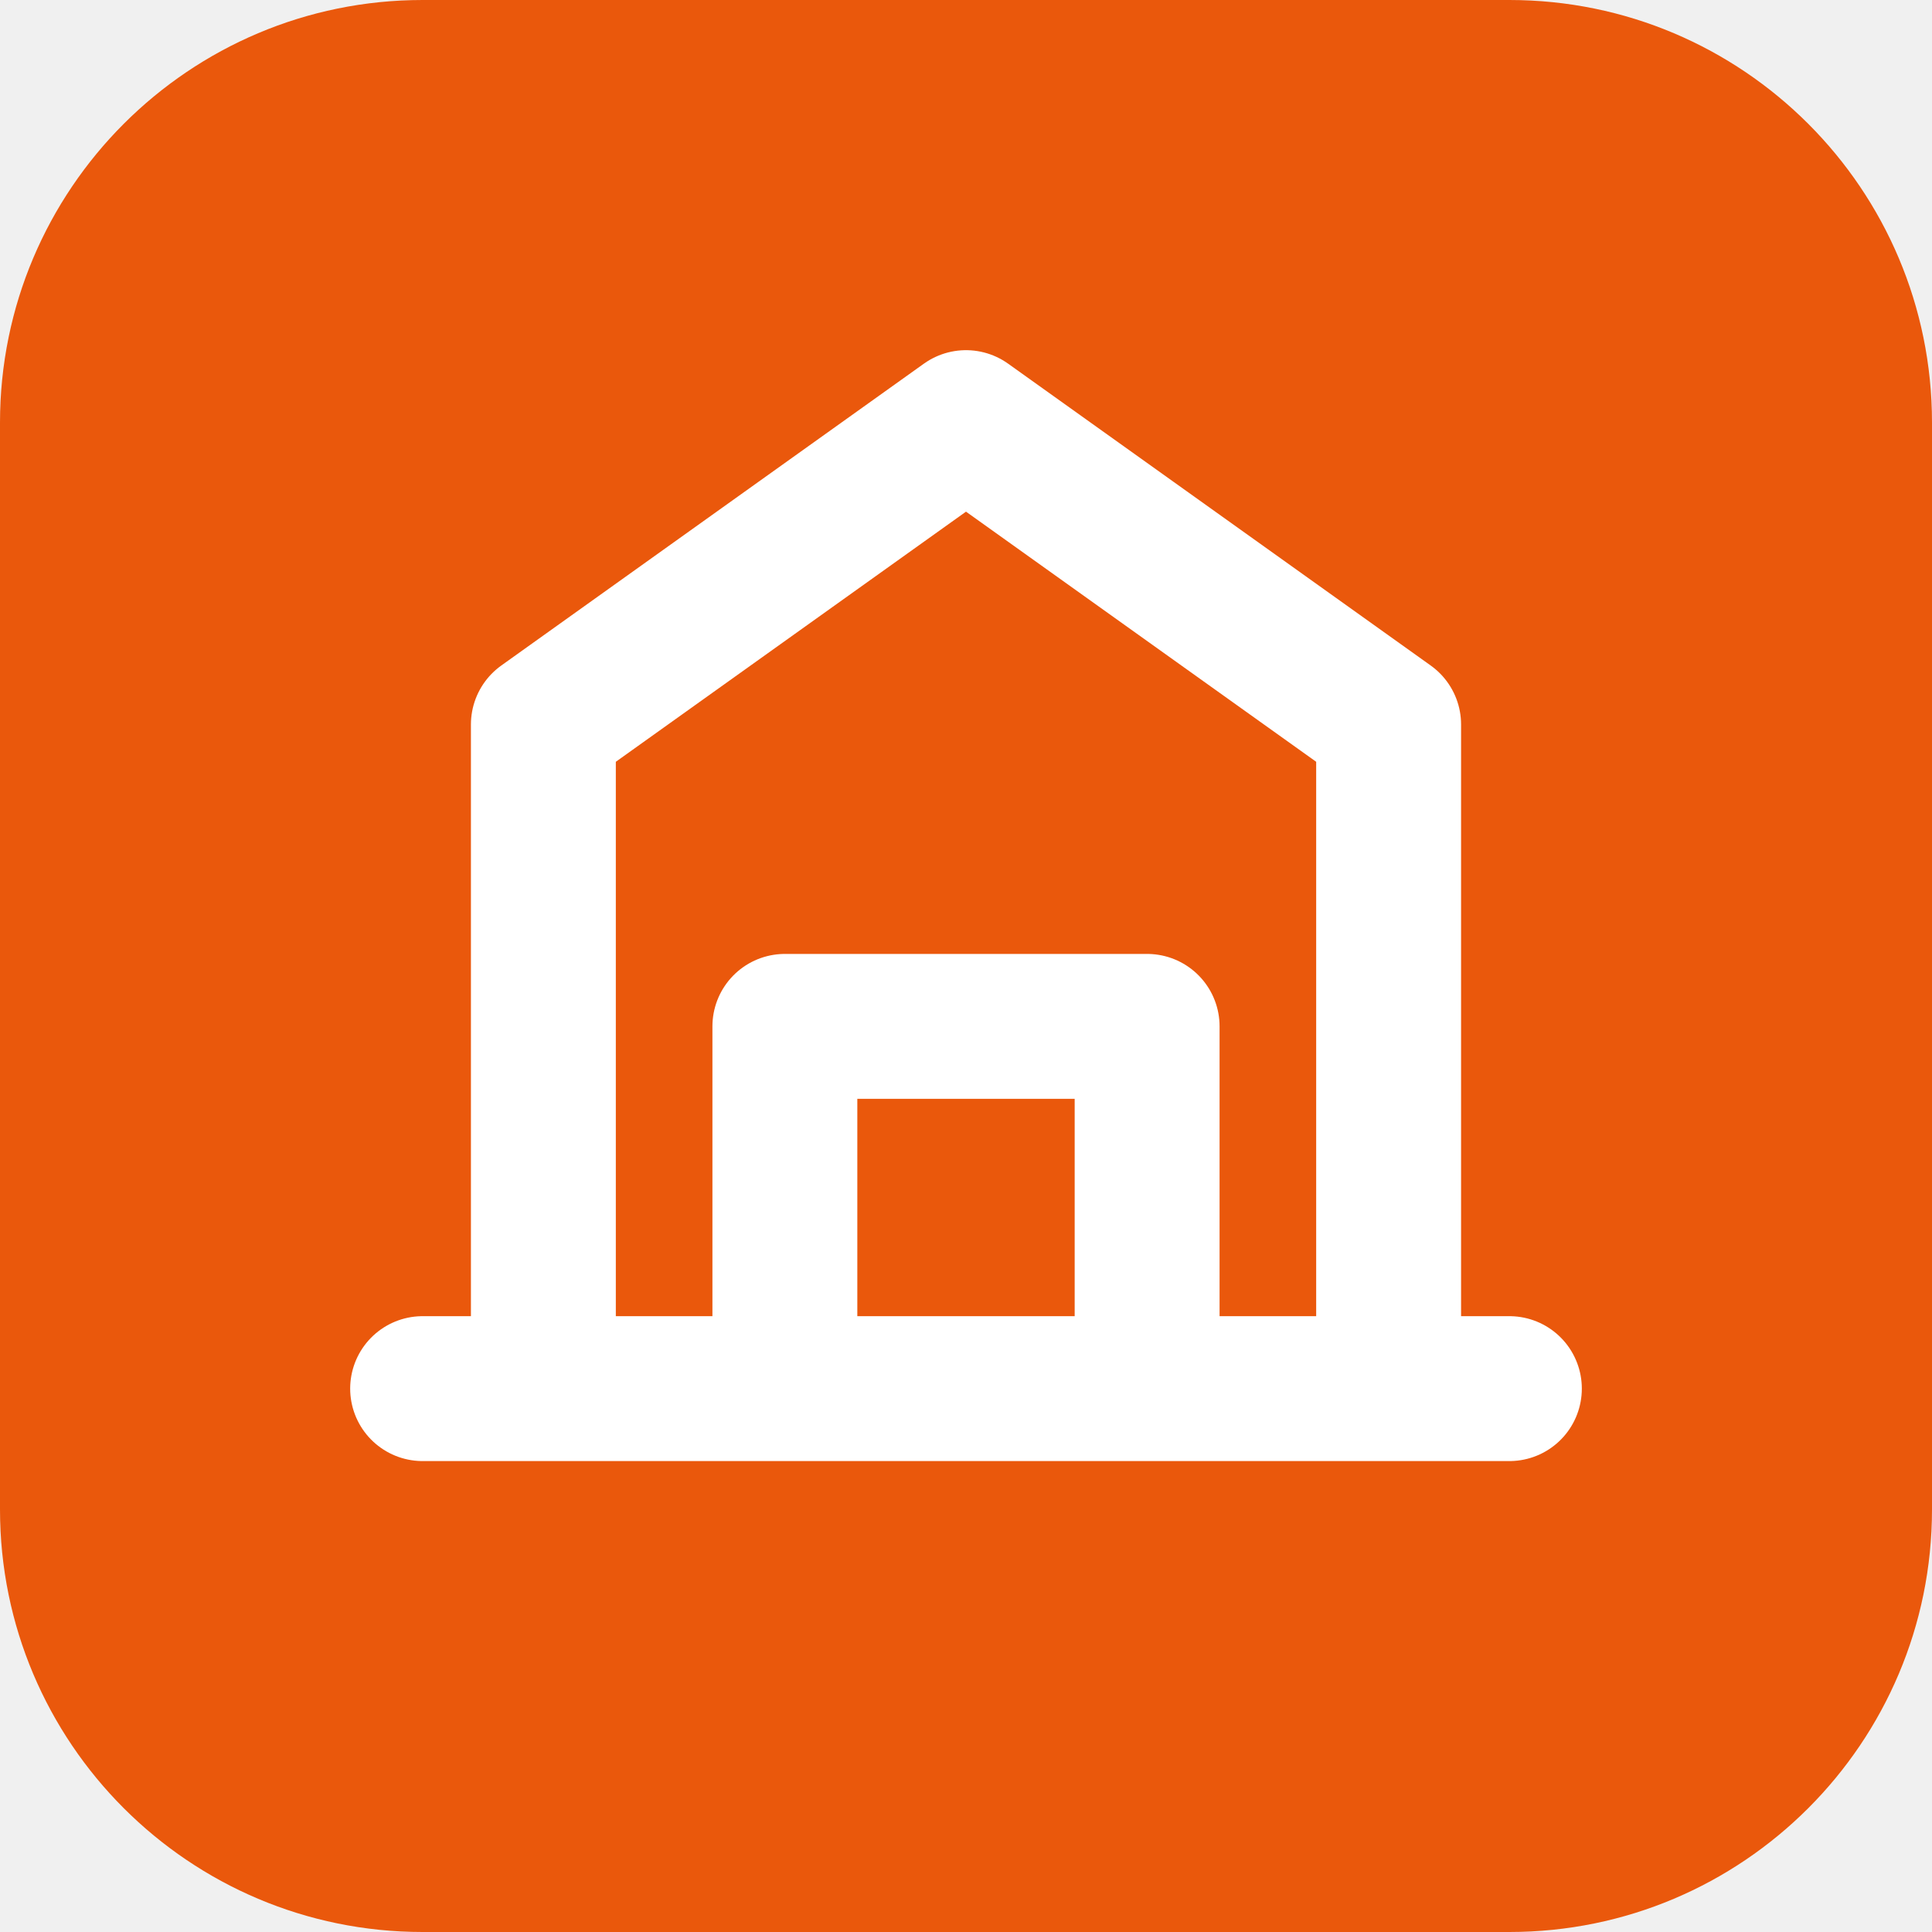
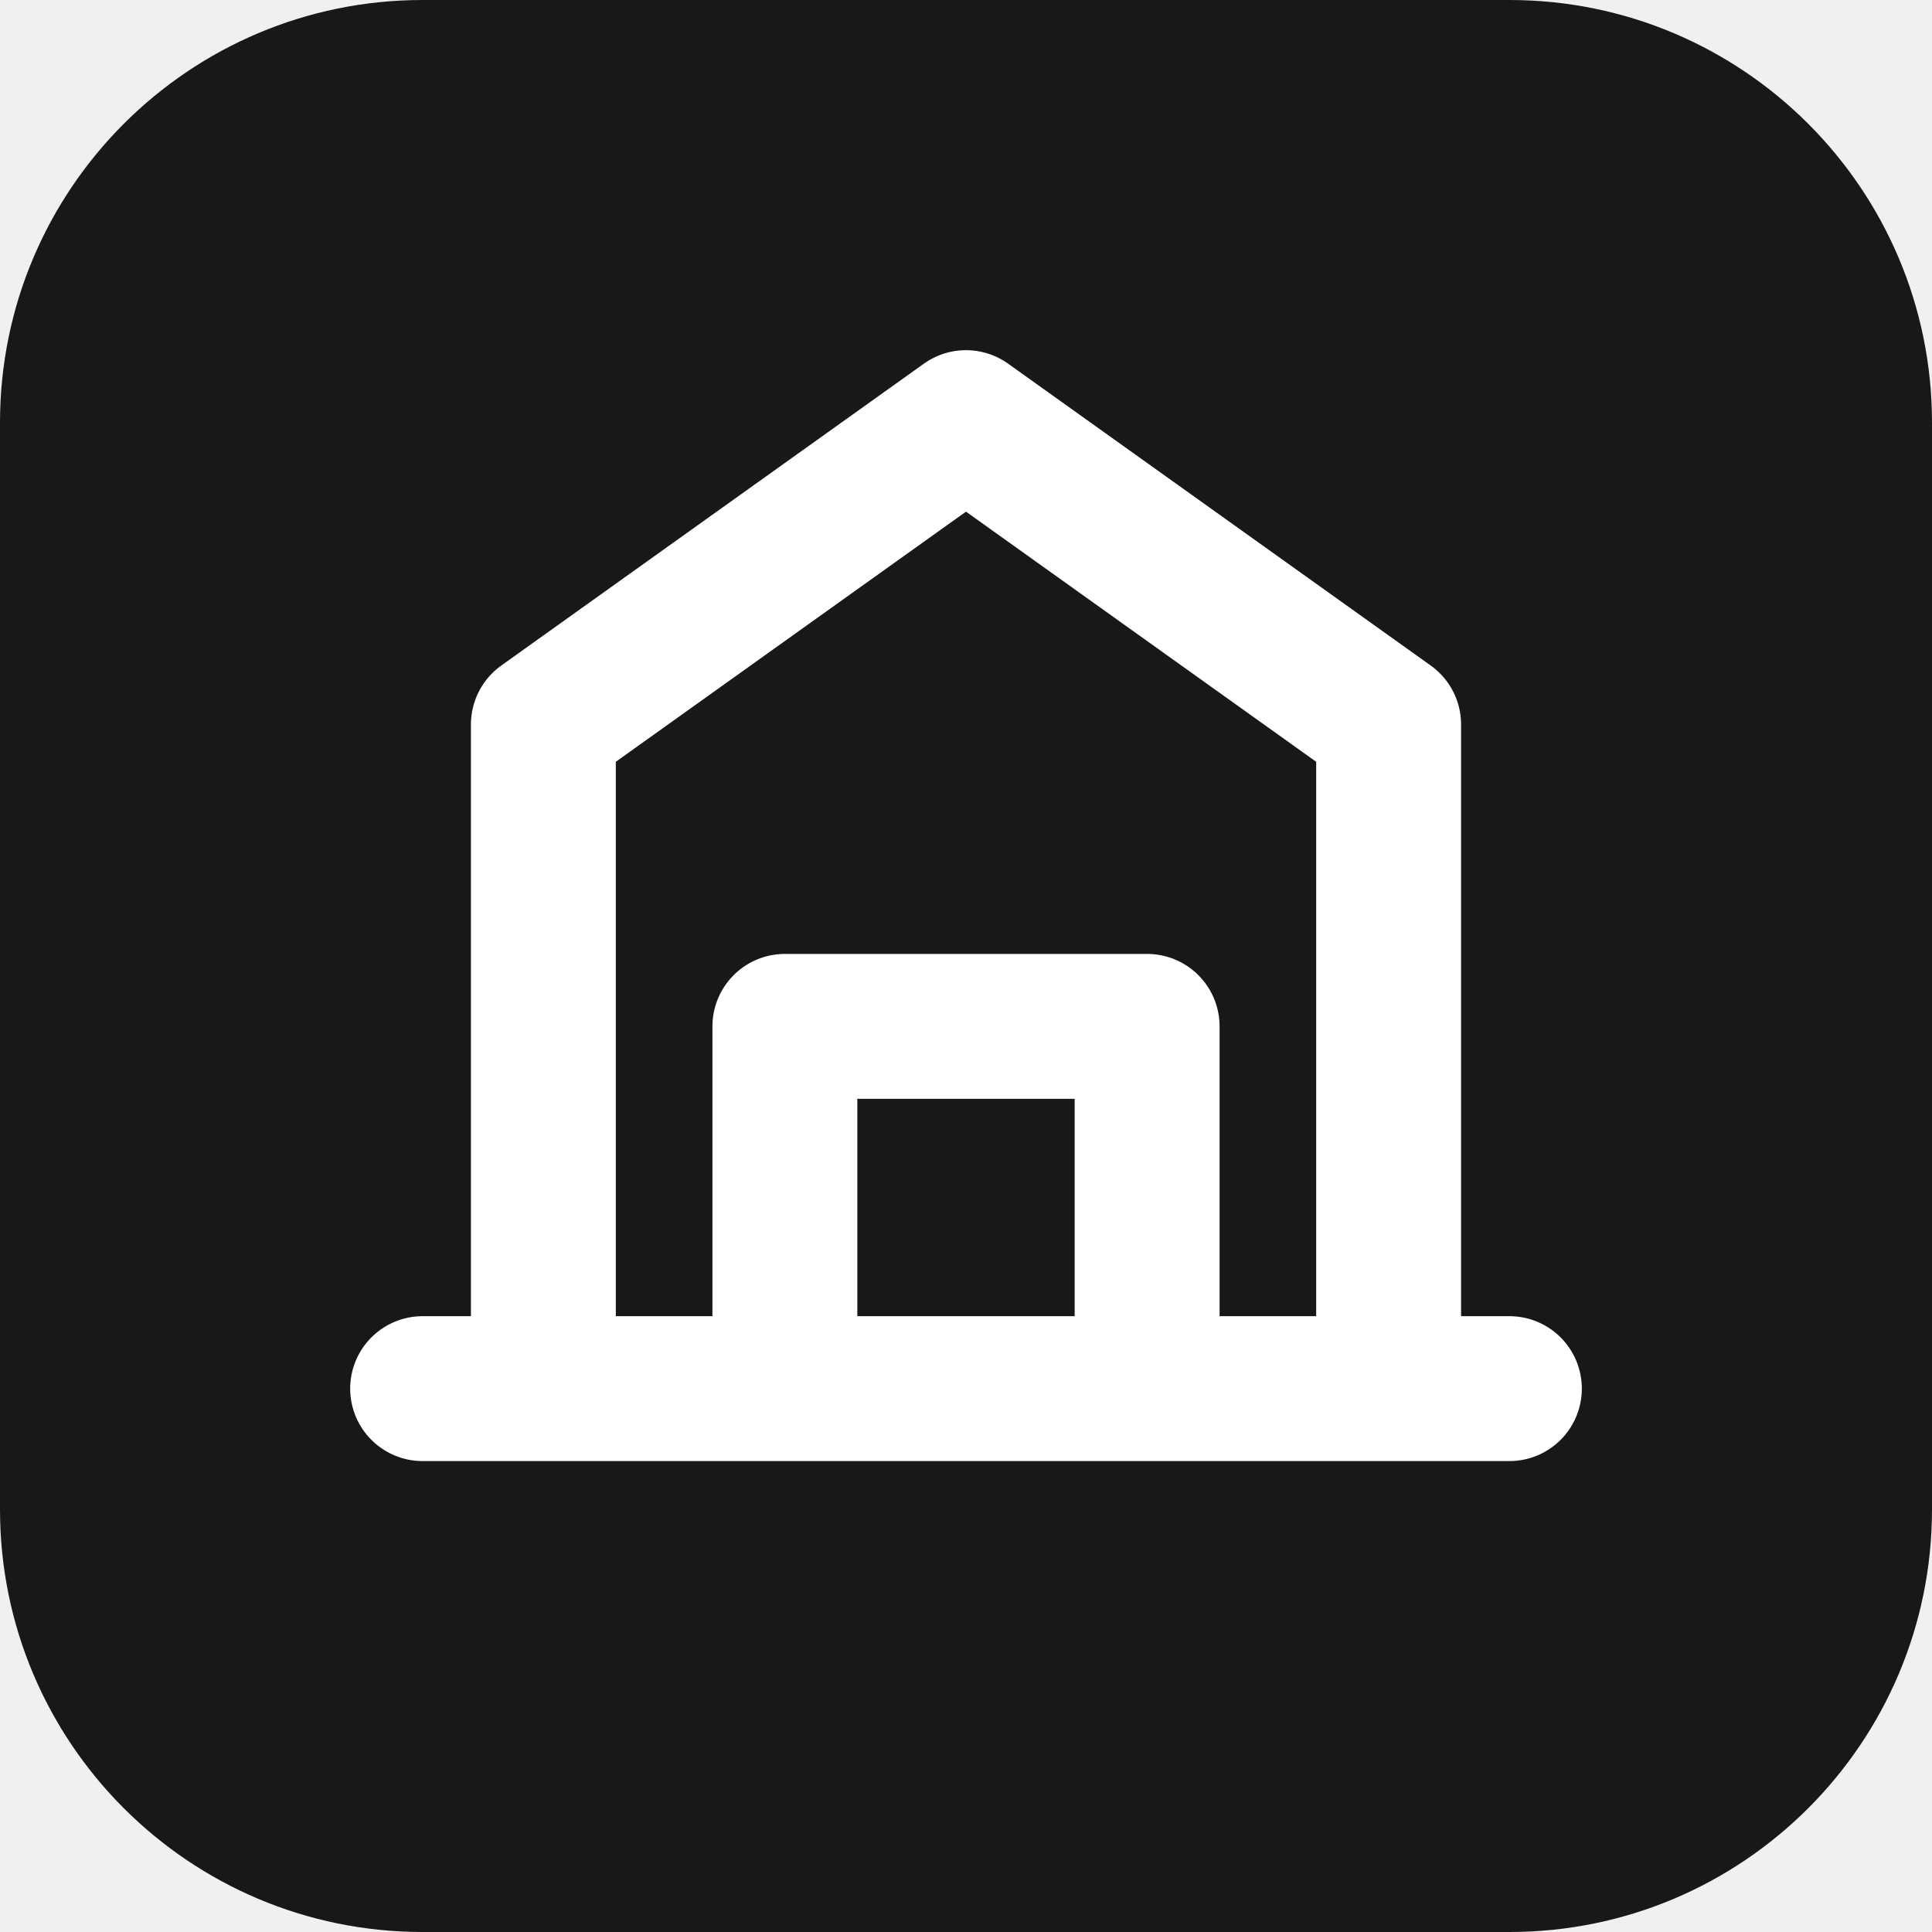
<svg xmlns="http://www.w3.org/2000/svg" viewBox="0 0 32 32">
-   <rect width="32" height="32" rx="7" fill="#ea580c" />
+   <rect width="32" height="32" rx="7" fill="#18181b" />
  <path d="M7 23h18M9 23V12l7-5 7 5v11" fill="none" stroke="#fff" stroke-width="2.4" stroke-linejoin="round" stroke-linecap="round" />
  <path d="M13 23v-6h6v6" fill="none" stroke="#fff" stroke-width="2.4" stroke-linejoin="round" />
</svg>
